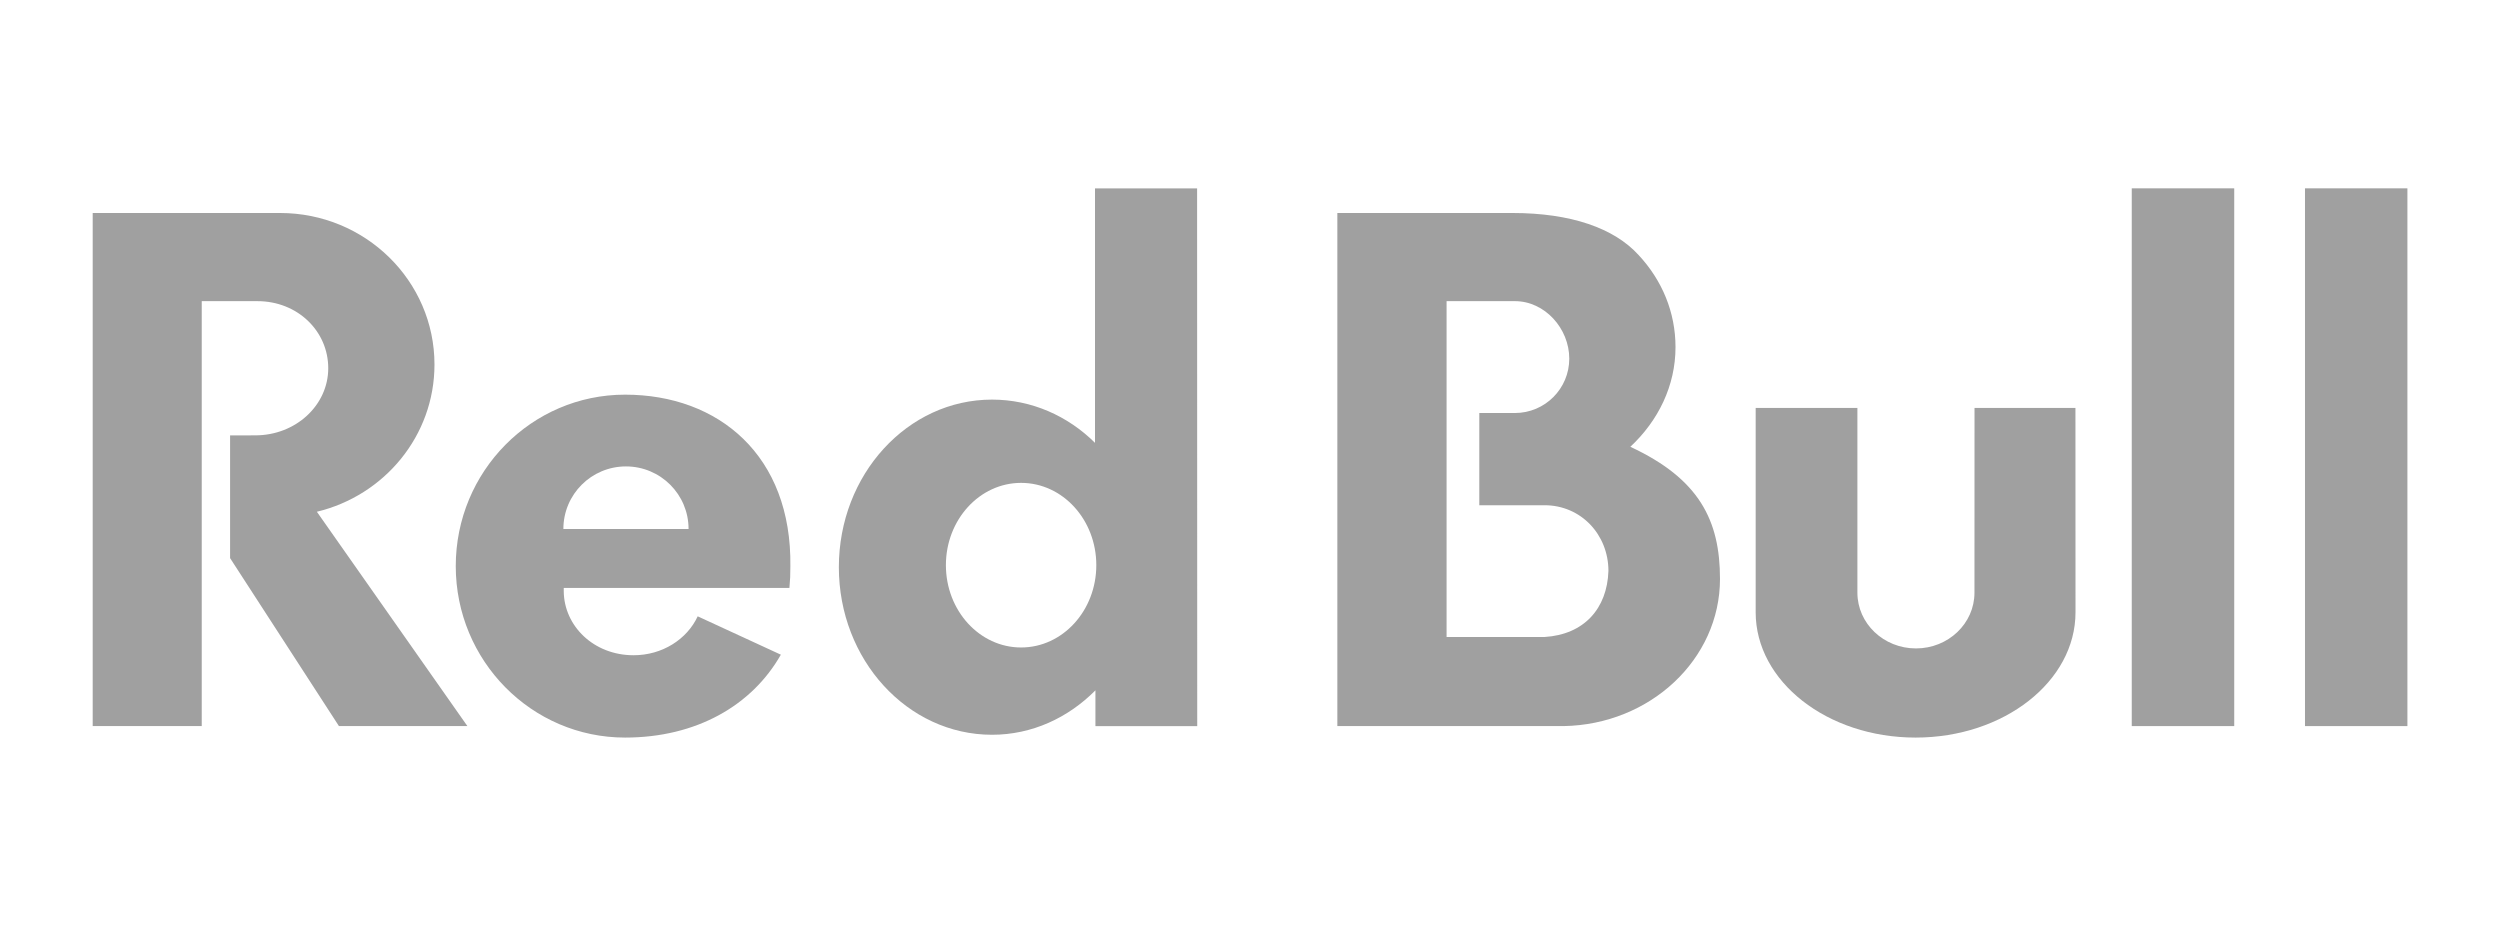
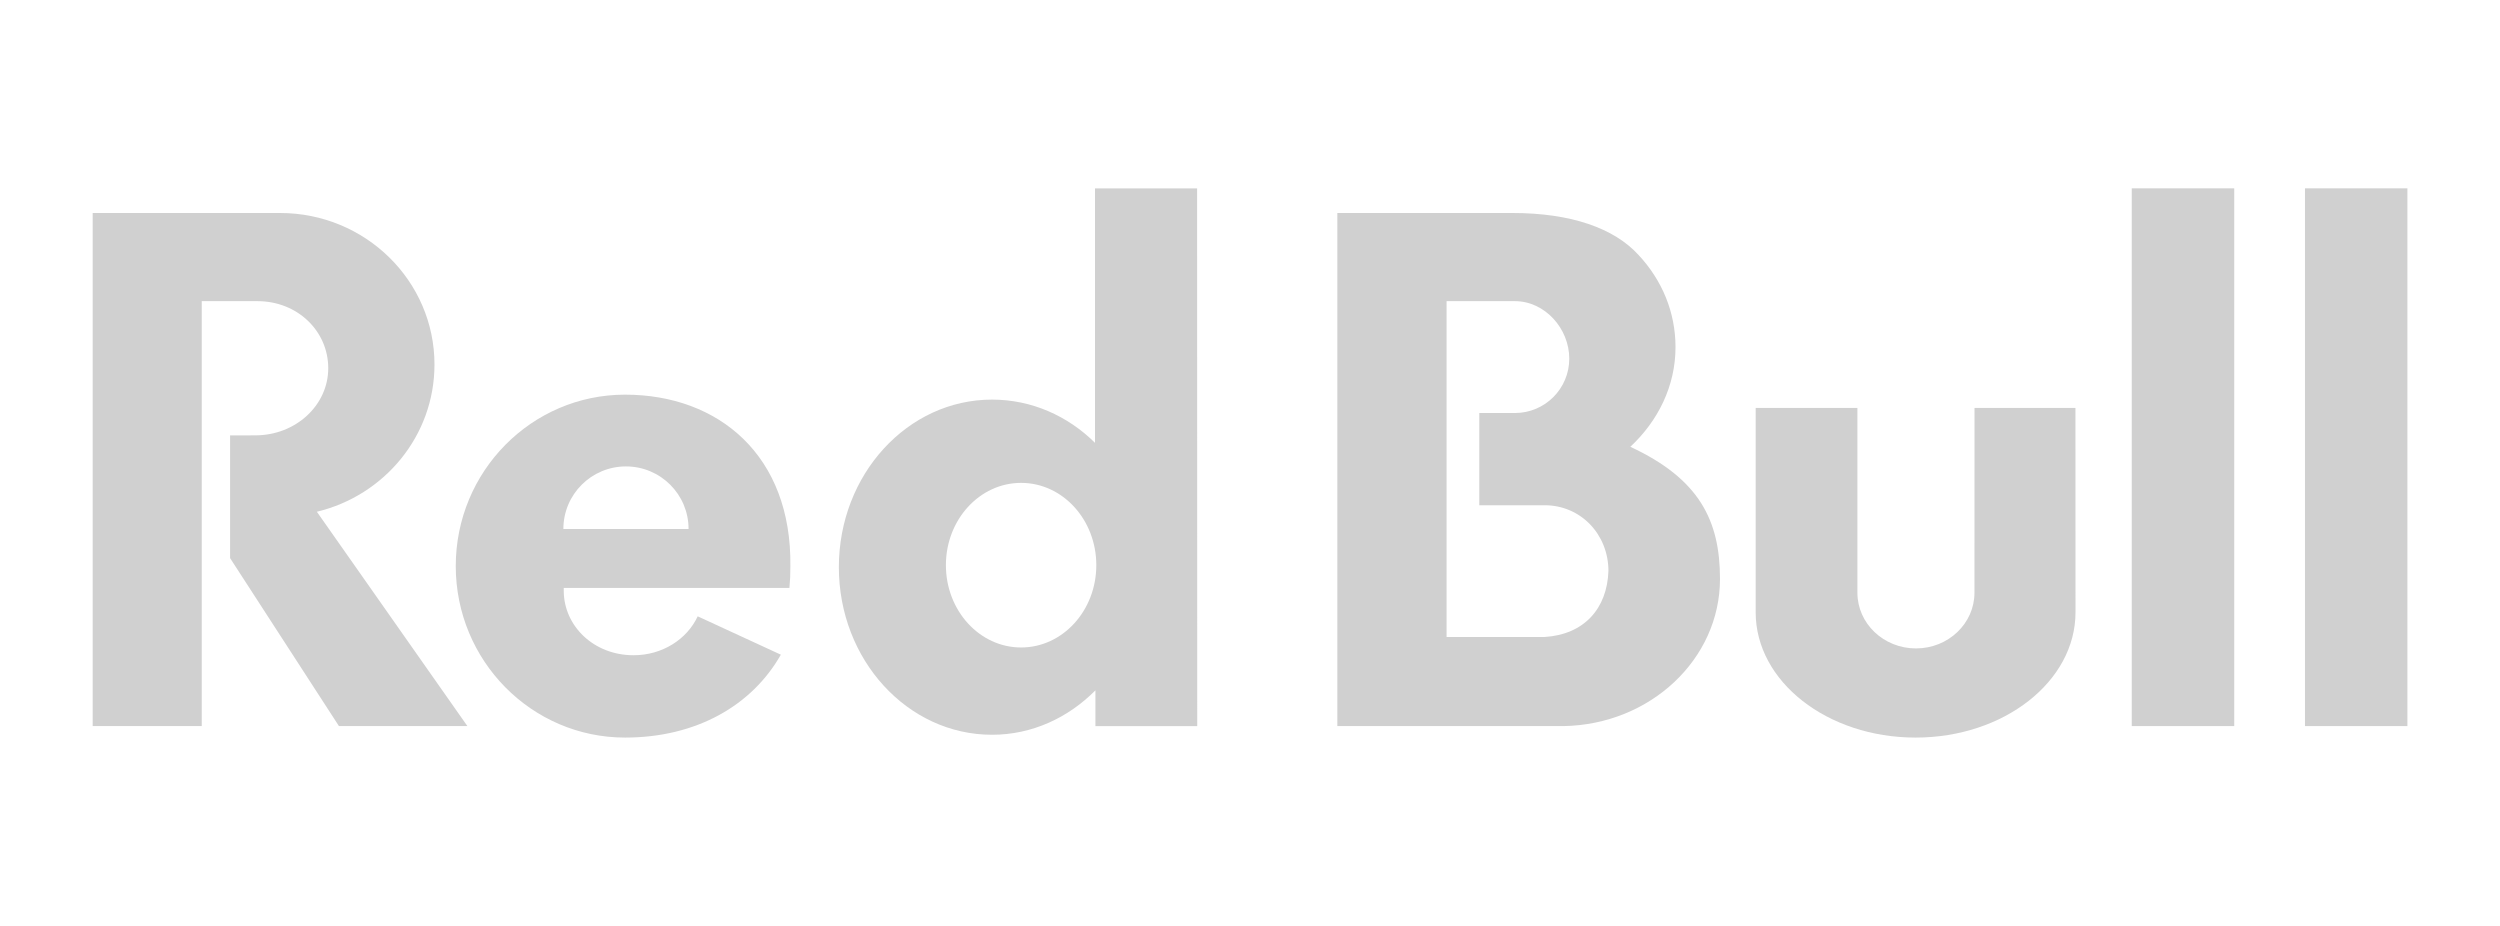
- <svg xmlns="http://www.w3.org/2000/svg" width="100%" height="100%" viewBox="0 0 540 200" version="1.1" xml:space="preserve" style="fill-rule:evenodd;clip-rule:evenodd;stroke-linejoin:round;stroke-miterlimit:1.414;">
+ <svg xmlns="http://www.w3.org/2000/svg" width="100%" height="100%" viewBox="0 0 540 200" version="1.1" xml:space="preserve" style="fill-rule:evenodd;clip-rule:evenodd;stroke-linejoin:round;stroke-miterlimit:2;">
  <g id="redbull">
    <g id="redbull1">
-       <path id="path3623" d="M401.199,128.019l0,-39.907l-21.974,0l0,44.151c0,14.933 15.46,27.055 34.542,27.055c19.069,0 34.542,-12.122 34.542,-27.055l-0.013,-44.151l-21.799,0l-0.013,39.907c0,6.649 -5.649,12.041 -12.636,12.041c-6.987,0 -12.649,-5.392 -12.649,-12.041" style="fill:#a0a0a0;" />
-       <rect id="path3625" x="497.877" y="40.682" width="22.123" height="116.154" style="fill:#a0a0a0;" />
-       <rect id="path3627" x="460.457" y="40.682" width="22.136" height="116.154" style="fill:#a0a0a0;" />
-       <path id="path3631" d="M55.603,65.049l-12.027,0l0,91.788l-23.555,0l0,-110.829l40.475,0c18.419,0 33.352,14.663 33.352,32.731c0,15.393 -10.824,28.298 -25.406,31.799l32.515,46.299l-27.745,0l-23.514,-36.285l0,-26.502l5.459,-0.013c8.704,0 15.744,-6.487 15.744,-14.501c0,-8 -6.608,-14.487 -15.298,-14.487" style="fill:#a0a0a0;" />
-       <path id="path3635" d="M121.689,114.261c0,-7.474 6.054,-13.514 13.514,-13.514c7.473,0 13.527,6.04 13.527,13.514l-27.041,0Zm48.826,12.73c0.149,-1.514 0.216,-3.068 0.203,-4.649c0.338,-23.96 -15.514,-37.096 -35.704,-37.096c-20.204,0 -36.57,16.582 -36.57,37.029c0,20.446 16.38,37.042 36.57,37.042c15.433,0 27.447,-6.974 33.65,-17.906l-17.961,-8.285c-2.297,4.947 -7.649,8.42 -13.879,8.406c-8.608,-0.013 -14.973,-6.324 -15.054,-13.784c0,-0.527 0,-0.757 0,-0.757l48.745,0Z" style="fill:#a0a0a0;fill-rule:nonzero;" />
-       <path id="path3639" d="M220.559,139.856c-8.973,0 -16.244,-7.959 -16.244,-17.784c0,-9.811 7.271,-17.771 16.244,-17.771c8.973,0 16.244,7.96 16.244,17.771c0,9.825 -7.271,17.784 -16.244,17.784m38.042,16.988l-0.027,-116.154l-22.055,0l0,54.962c-5.865,-5.811 -13.69,-9.338 -22.244,-9.338c-18.271,0 -33.082,16.203 -33.082,36.204c0,19.987 14.811,36.191 33.082,36.191c8.635,0 16.447,-3.663 22.339,-9.595l0,7.73l21.987,0Z" style="fill:#a0a0a0;fill-rule:nonzero;" />
-       <path id="path3643" d="M333.625,137.591l-21.163,0l0,-72.543l14.757,0c6.487,0 11.744,5.933 11.744,12.419c0,6.487 -5.257,11.744 -11.744,11.744l-7.69,0l0,19.92l14.096,0c7.865,0 13.797,6.338 13.797,14.203c-0.283,8.122 -5.256,13.73 -13.797,14.257m18.527,-41.082c6.055,-5.649 9.758,-13.217 9.758,-21.528c0,-7.541 -2.906,-14.46 -7.974,-19.893c-5.284,-5.811 -14.622,-9.081 -27.244,-9.081l-37.826,0l0,110.829l48.853,0c18.717,-0.311 33.799,-14.434 33.799,-31.786c0,-12.608 -4.446,-21.609 -19.366,-28.541" style="fill:#a0a0a0;fill-rule:nonzero;" />
+       <path id="path3623" d="M401.199,128.019L401.199,88.112L379.225,88.112L379.225,132.263C379.225,147.196 394.685,159.318 413.767,159.318C432.836,159.318 448.309,147.196 448.309,132.263L448.296,88.112L426.497,88.112L426.484,128.019C426.484,134.668 420.835,140.06 413.848,140.06C406.861,140.06 401.199,134.668 401.199,128.019" style="fill:rgb(208,208,208);" />
+       <rect id="path3625" x="497.877" y="40.682" width="22.123" height="116.154" style="fill:rgb(208,208,208);" />
+       <rect id="path3627" x="460.457" y="40.682" width="22.136" height="116.154" style="fill:rgb(208,208,208);" />
+       <path id="path3631" d="M55.603,65.049L43.576,65.049L43.576,156.837L20.021,156.837L20.021,46.008L60.496,46.008C78.915,46.008 93.848,60.671 93.848,78.739C93.848,94.132 83.024,107.037 68.442,110.538L100.957,156.837L73.212,156.837L49.698,120.552L49.698,94.05L55.157,94.037C63.861,94.037 70.901,87.55 70.901,79.536C70.901,71.536 64.293,65.049 55.603,65.049" style="fill:rgb(208,208,208);" />
+       <path id="path3635" d="M121.689,114.261C121.689,106.787 127.743,100.747 135.203,100.747C142.676,100.747 148.73,106.787 148.73,114.261L121.689,114.261ZM170.515,126.991C170.664,125.477 170.731,123.923 170.718,122.342C171.056,98.382 155.204,85.246 135.014,85.246C114.81,85.246 98.444,101.828 98.444,122.275C98.444,142.721 114.824,159.317 135.014,159.317C150.447,159.317 162.461,152.343 168.664,141.411L150.703,133.126C148.406,138.073 143.054,141.546 136.824,141.532C128.216,141.519 121.851,135.208 121.77,127.748L121.77,126.991L170.515,126.991Z" style="fill:rgb(208,208,208);fill-rule:nonzero;" />
+       <path id="path3639" d="M220.559,139.856C211.586,139.856 204.315,131.897 204.315,122.072C204.315,112.261 211.586,104.301 220.559,104.301C229.532,104.301 236.803,112.261 236.803,122.072C236.803,131.897 229.532,139.856 220.559,139.856M258.601,156.844L258.574,40.69L236.519,40.69L236.519,95.652C230.654,89.841 222.829,86.314 214.275,86.314C196.004,86.314 181.193,102.517 181.193,122.518C181.193,142.505 196.004,158.709 214.275,158.709C222.91,158.709 230.722,155.046 236.614,149.114L236.614,156.844L258.601,156.844Z" style="fill:rgb(208,208,208);fill-rule:nonzero;" />
+       <path id="path3643" d="M333.625,137.591L312.462,137.591L312.462,65.048L327.219,65.048C333.706,65.048 338.963,70.981 338.963,77.467C338.963,83.954 333.706,89.211 327.219,89.211L319.529,89.211L319.529,109.131L333.625,109.131C341.49,109.131 347.422,115.469 347.422,123.334C347.139,131.456 342.166,137.064 333.625,137.591M352.152,96.509C358.207,90.86 361.91,83.292 361.91,74.981C361.91,67.44 359.004,60.521 353.936,55.088C348.652,49.277 339.314,46.007 326.692,46.007L288.866,46.007L288.866,156.836L337.719,156.836C356.436,156.525 371.518,142.402 371.518,125.05C371.518,112.442 367.072,103.441 352.152,96.509" style="fill:rgb(208,208,208);fill-rule:nonzero;" />
    </g>
  </g>
</svg>
